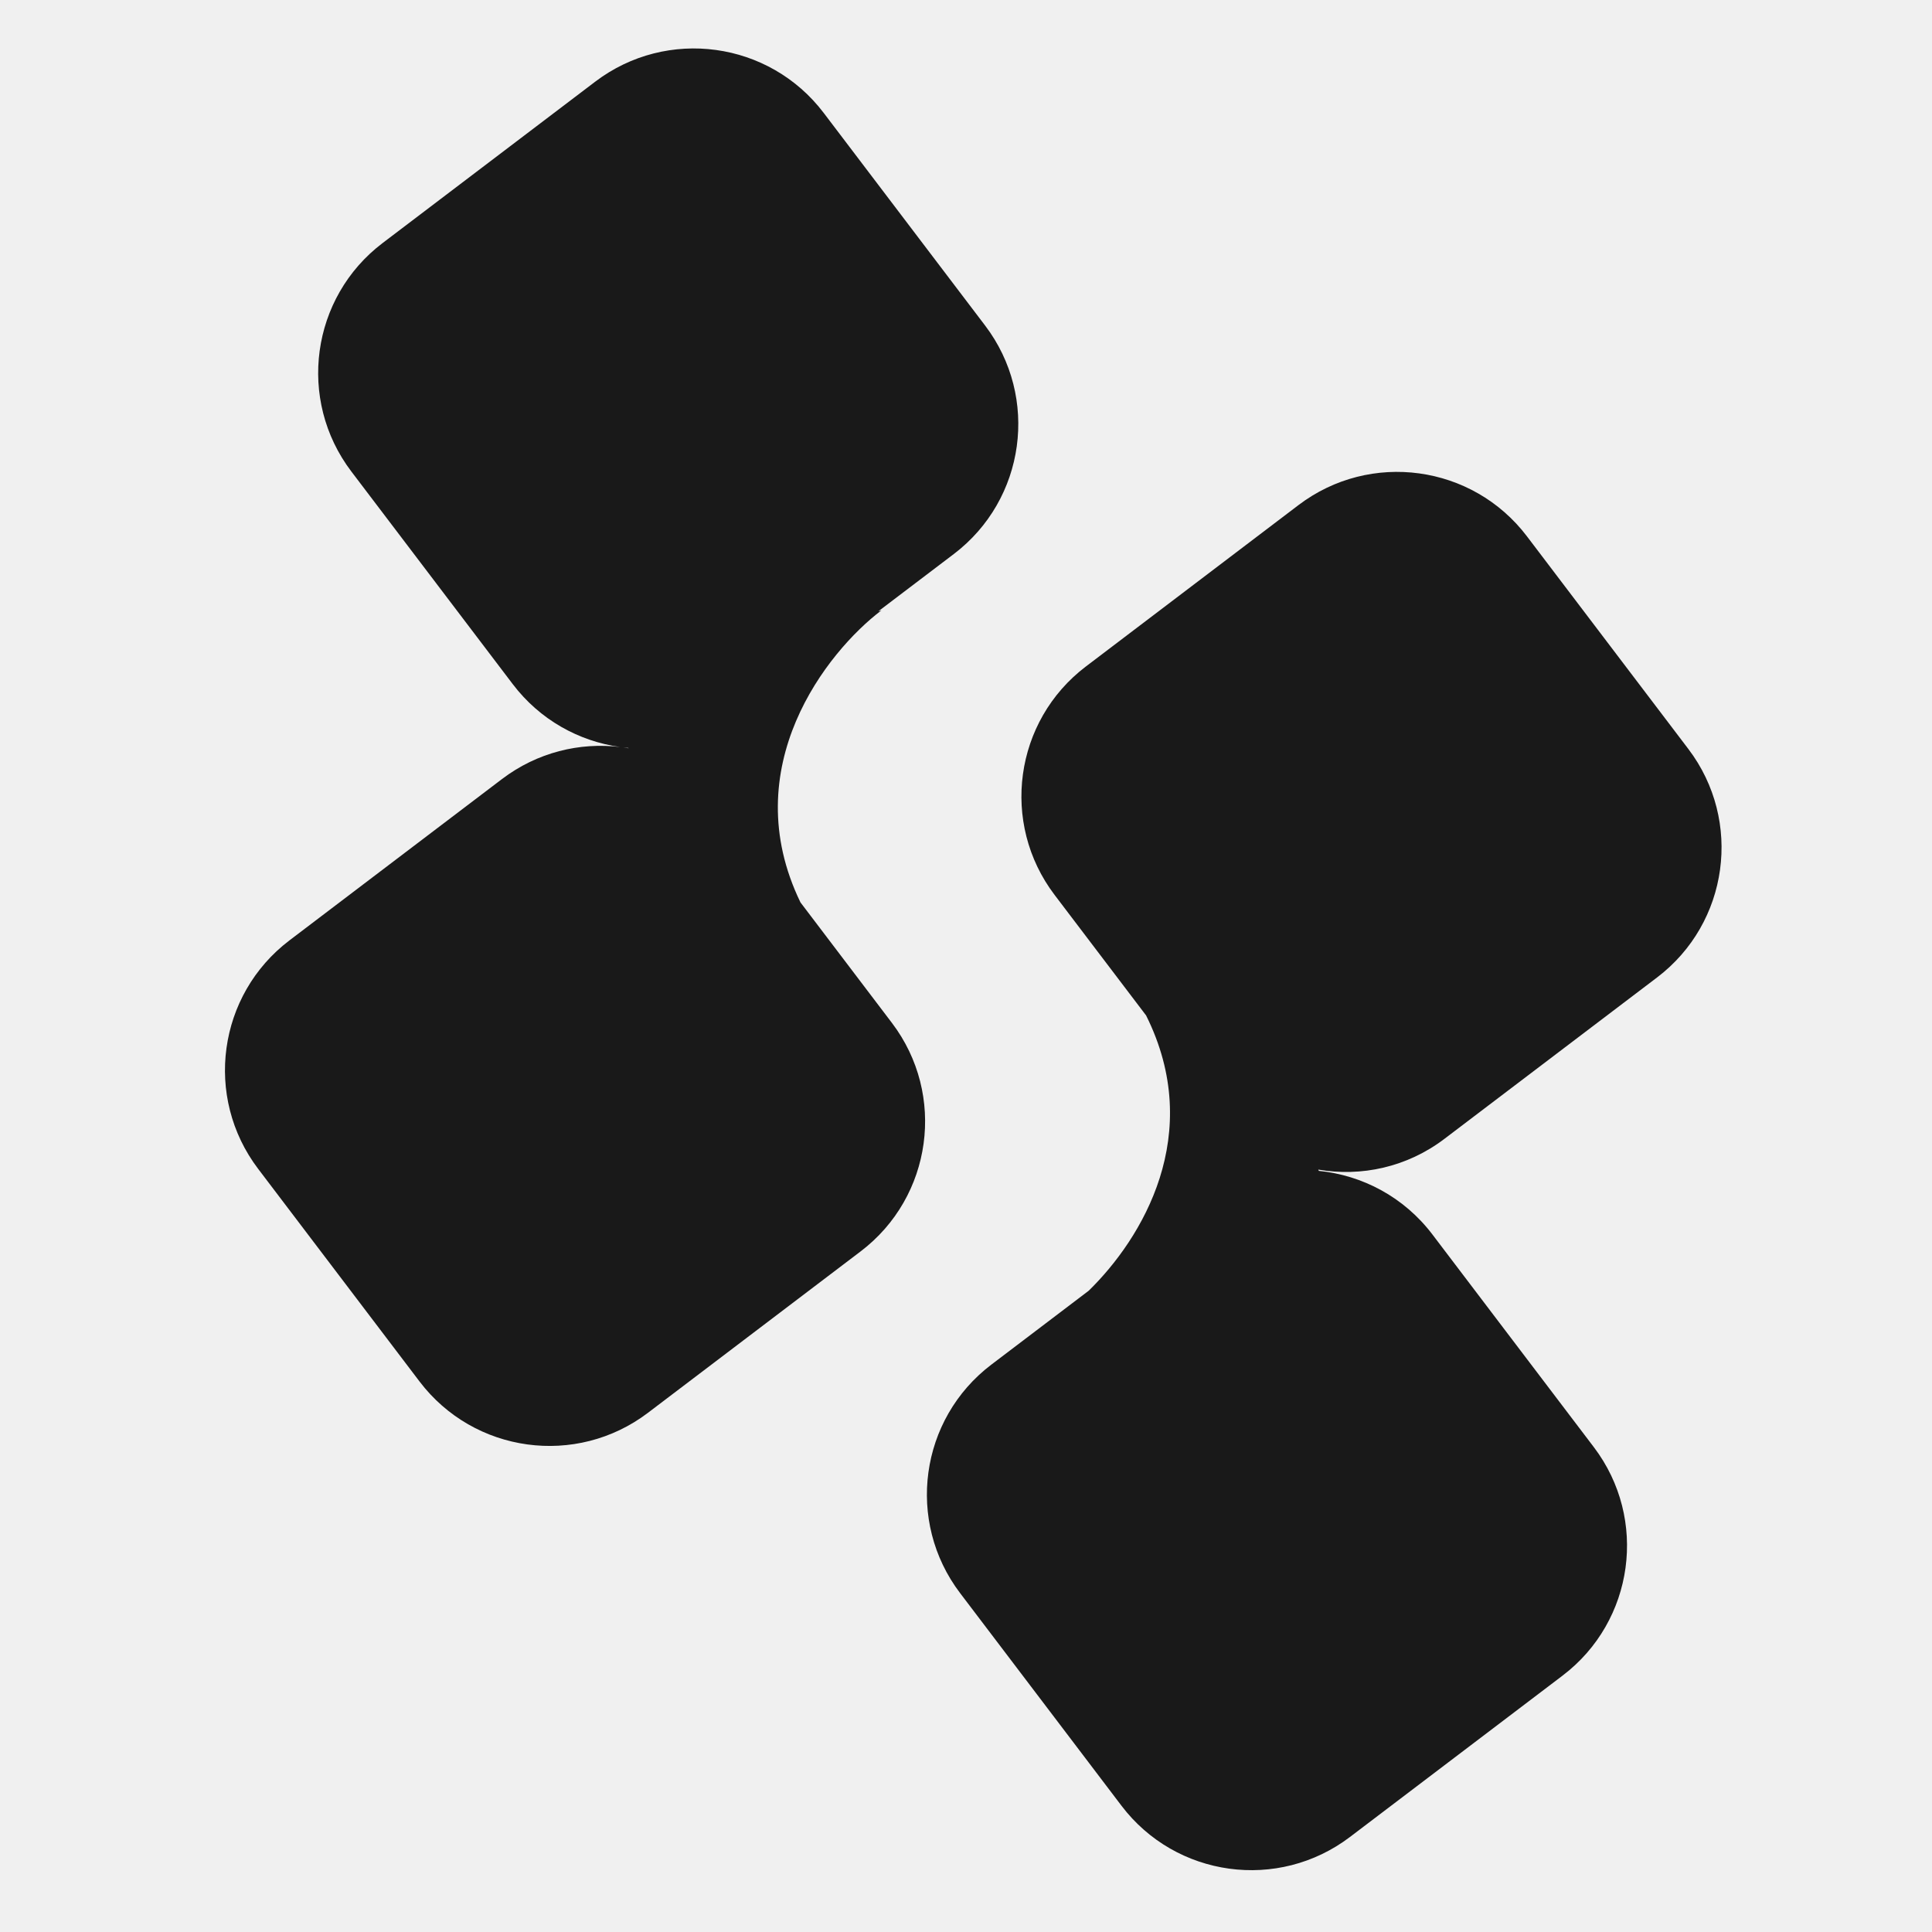
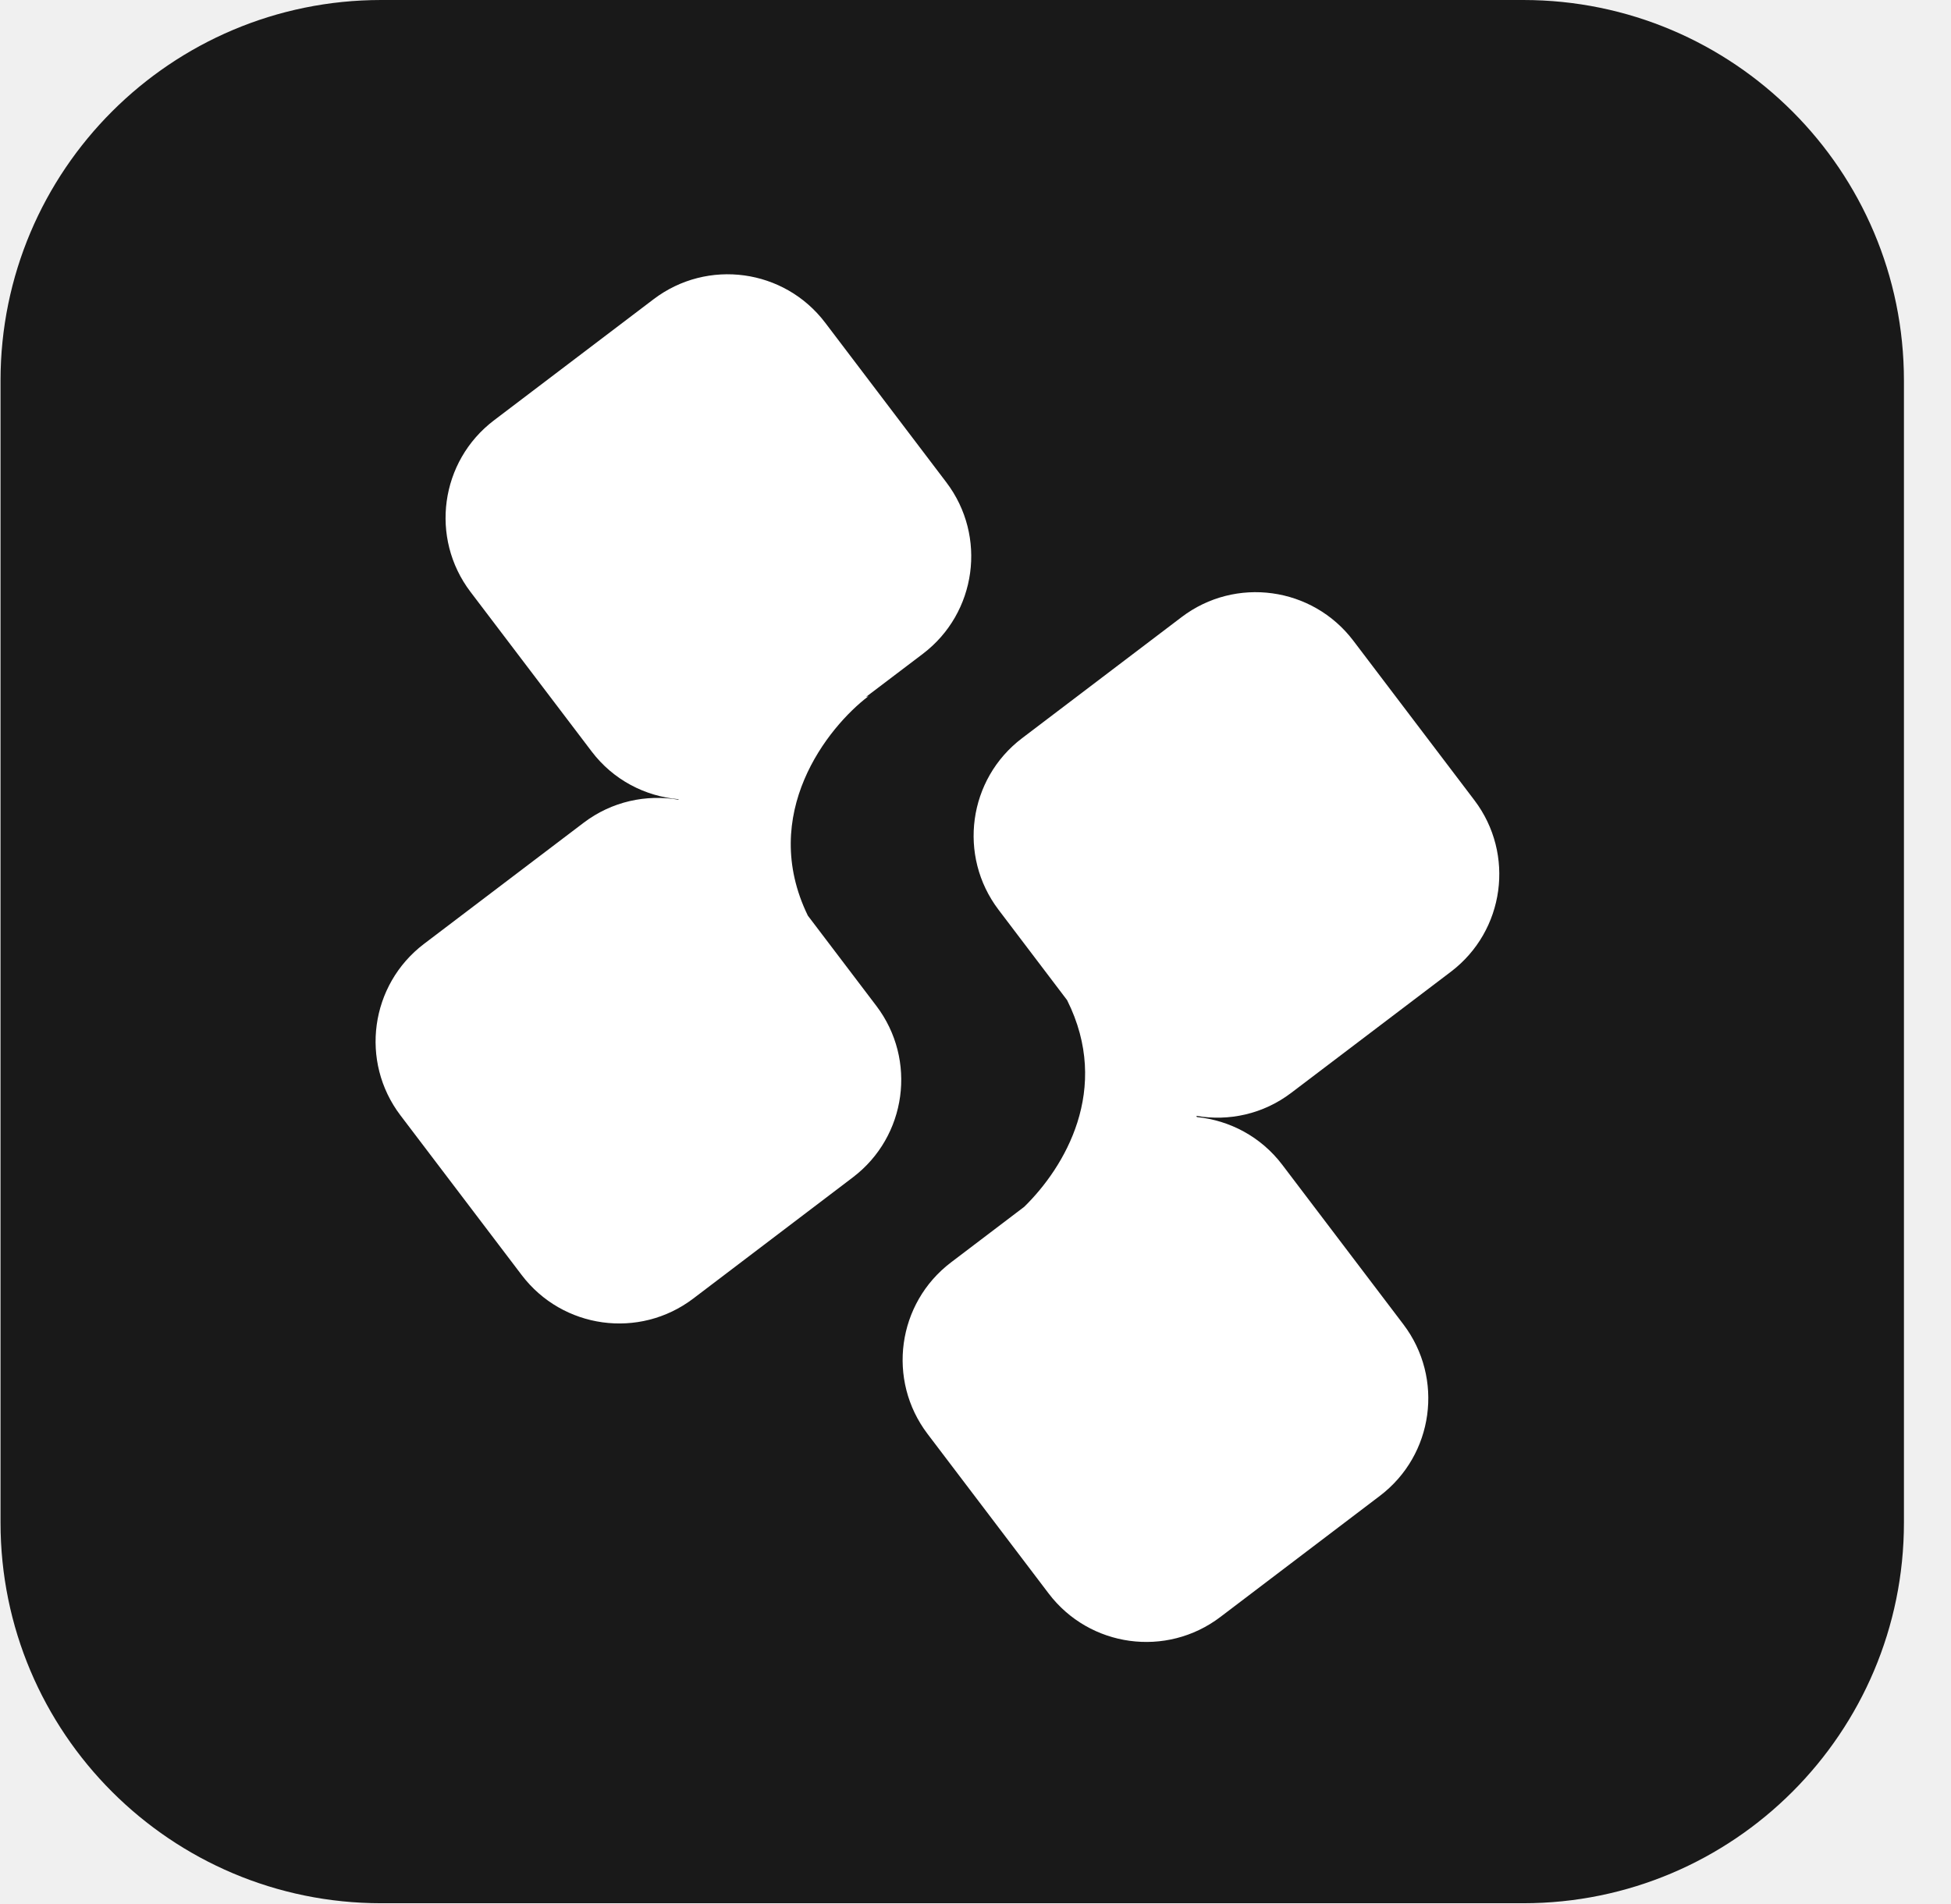
- <svg xmlns="http://www.w3.org/2000/svg" width="80" height="80" viewBox="0 0 80 80" fill="none">
-   <path d="M24.649 3.38C27.619 1.126 31.855 1.706 34.109 4.677L40.792 13.481C43.046 16.451 42.465 20.686 39.495 22.941L36.368 25.314L36.499 25.273C34.238 26.985 30.437 31.781 33.146 37.367L36.933 42.357C39.187 45.327 38.607 49.563 35.636 51.818L26.832 58.5C23.862 60.754 19.626 60.173 17.371 57.203L10.689 48.399C8.435 45.428 9.015 41.193 11.986 38.939L20.79 32.256C22.244 31.153 24 30.73 25.678 30.932C23.972 30.694 22.355 29.808 21.231 28.327L14.548 19.523C12.294 16.552 12.874 12.317 15.844 10.063L24.649 3.38ZM26.018 30.971C25.948 30.965 25.878 30.956 25.808 30.948C25.88 30.958 25.951 30.97 26.022 30.983L26.018 30.971Z" fill="#191919" />
-   <path d="M53.77 20.913C56.74 18.659 60.975 19.24 63.229 22.21L69.912 31.015C72.166 33.985 71.586 38.22 68.616 40.474L59.811 47.157C58.261 48.334 56.366 48.736 54.588 48.431L54.609 48.483C56.41 48.664 58.135 49.563 59.315 51.119L65.998 59.924C68.252 62.894 67.672 67.129 64.702 69.384L55.898 76.066C52.927 78.32 48.691 77.74 46.437 74.77L39.755 65.966C37.5 62.995 38.081 58.759 41.051 56.505L45.081 53.446C47.298 51.282 49.911 46.965 47.458 42.048L43.668 37.056C41.414 34.086 41.995 29.851 44.965 27.597L53.77 20.913Z" fill="#191919" />
+ <svg xmlns="http://www.w3.org/2000/svg" width="41" height="40" viewBox="0 0 41 40" fill="none">
+   <rect x="0.011" width="40" height="40" rx="8" fill="#191919" />
+   <path d="M13.736 6.288C14.868 5.429 16.482 5.65 17.341 6.782L19.887 10.137C20.746 11.269 20.525 12.883 19.393 13.742L18.199 14.647L18.252 14.631C17.39 15.284 15.94 17.113 16.977 19.244L18.416 21.14C19.275 22.272 19.054 23.885 17.923 24.744L14.568 27.292C13.436 28.151 11.822 27.929 10.963 26.797L8.416 23.442C7.557 22.311 7.779 20.696 8.911 19.837L12.266 17.291C12.858 16.842 13.582 16.69 14.261 16.808L14.256 16.797C13.559 16.735 12.89 16.395 12.434 15.794L9.887 12.439C9.028 11.307 9.249 9.693 10.381 8.834L13.736 6.288Z" fill="white" />
+   <path d="M24.832 12.969C25.964 12.11 27.578 12.332 28.438 13.463L30.984 16.818C31.843 17.95 31.622 19.564 30.49 20.423L27.134 22.969C26.543 23.418 25.82 23.569 25.142 23.452L25.153 23.477C25.839 23.546 26.496 23.887 26.946 24.479L29.492 27.834C30.351 28.966 30.13 30.579 28.998 31.438L25.644 33.985C24.512 34.844 22.898 34.623 22.038 33.491L19.492 30.136C18.633 29.004 18.854 27.39 19.986 26.531L21.523 25.364C22.368 24.539 23.362 22.893 22.425 21.02L20.984 19.12C20.125 17.988 20.346 16.374 21.478 15.515L24.832 12.969Z" fill="white" />
</svg>
